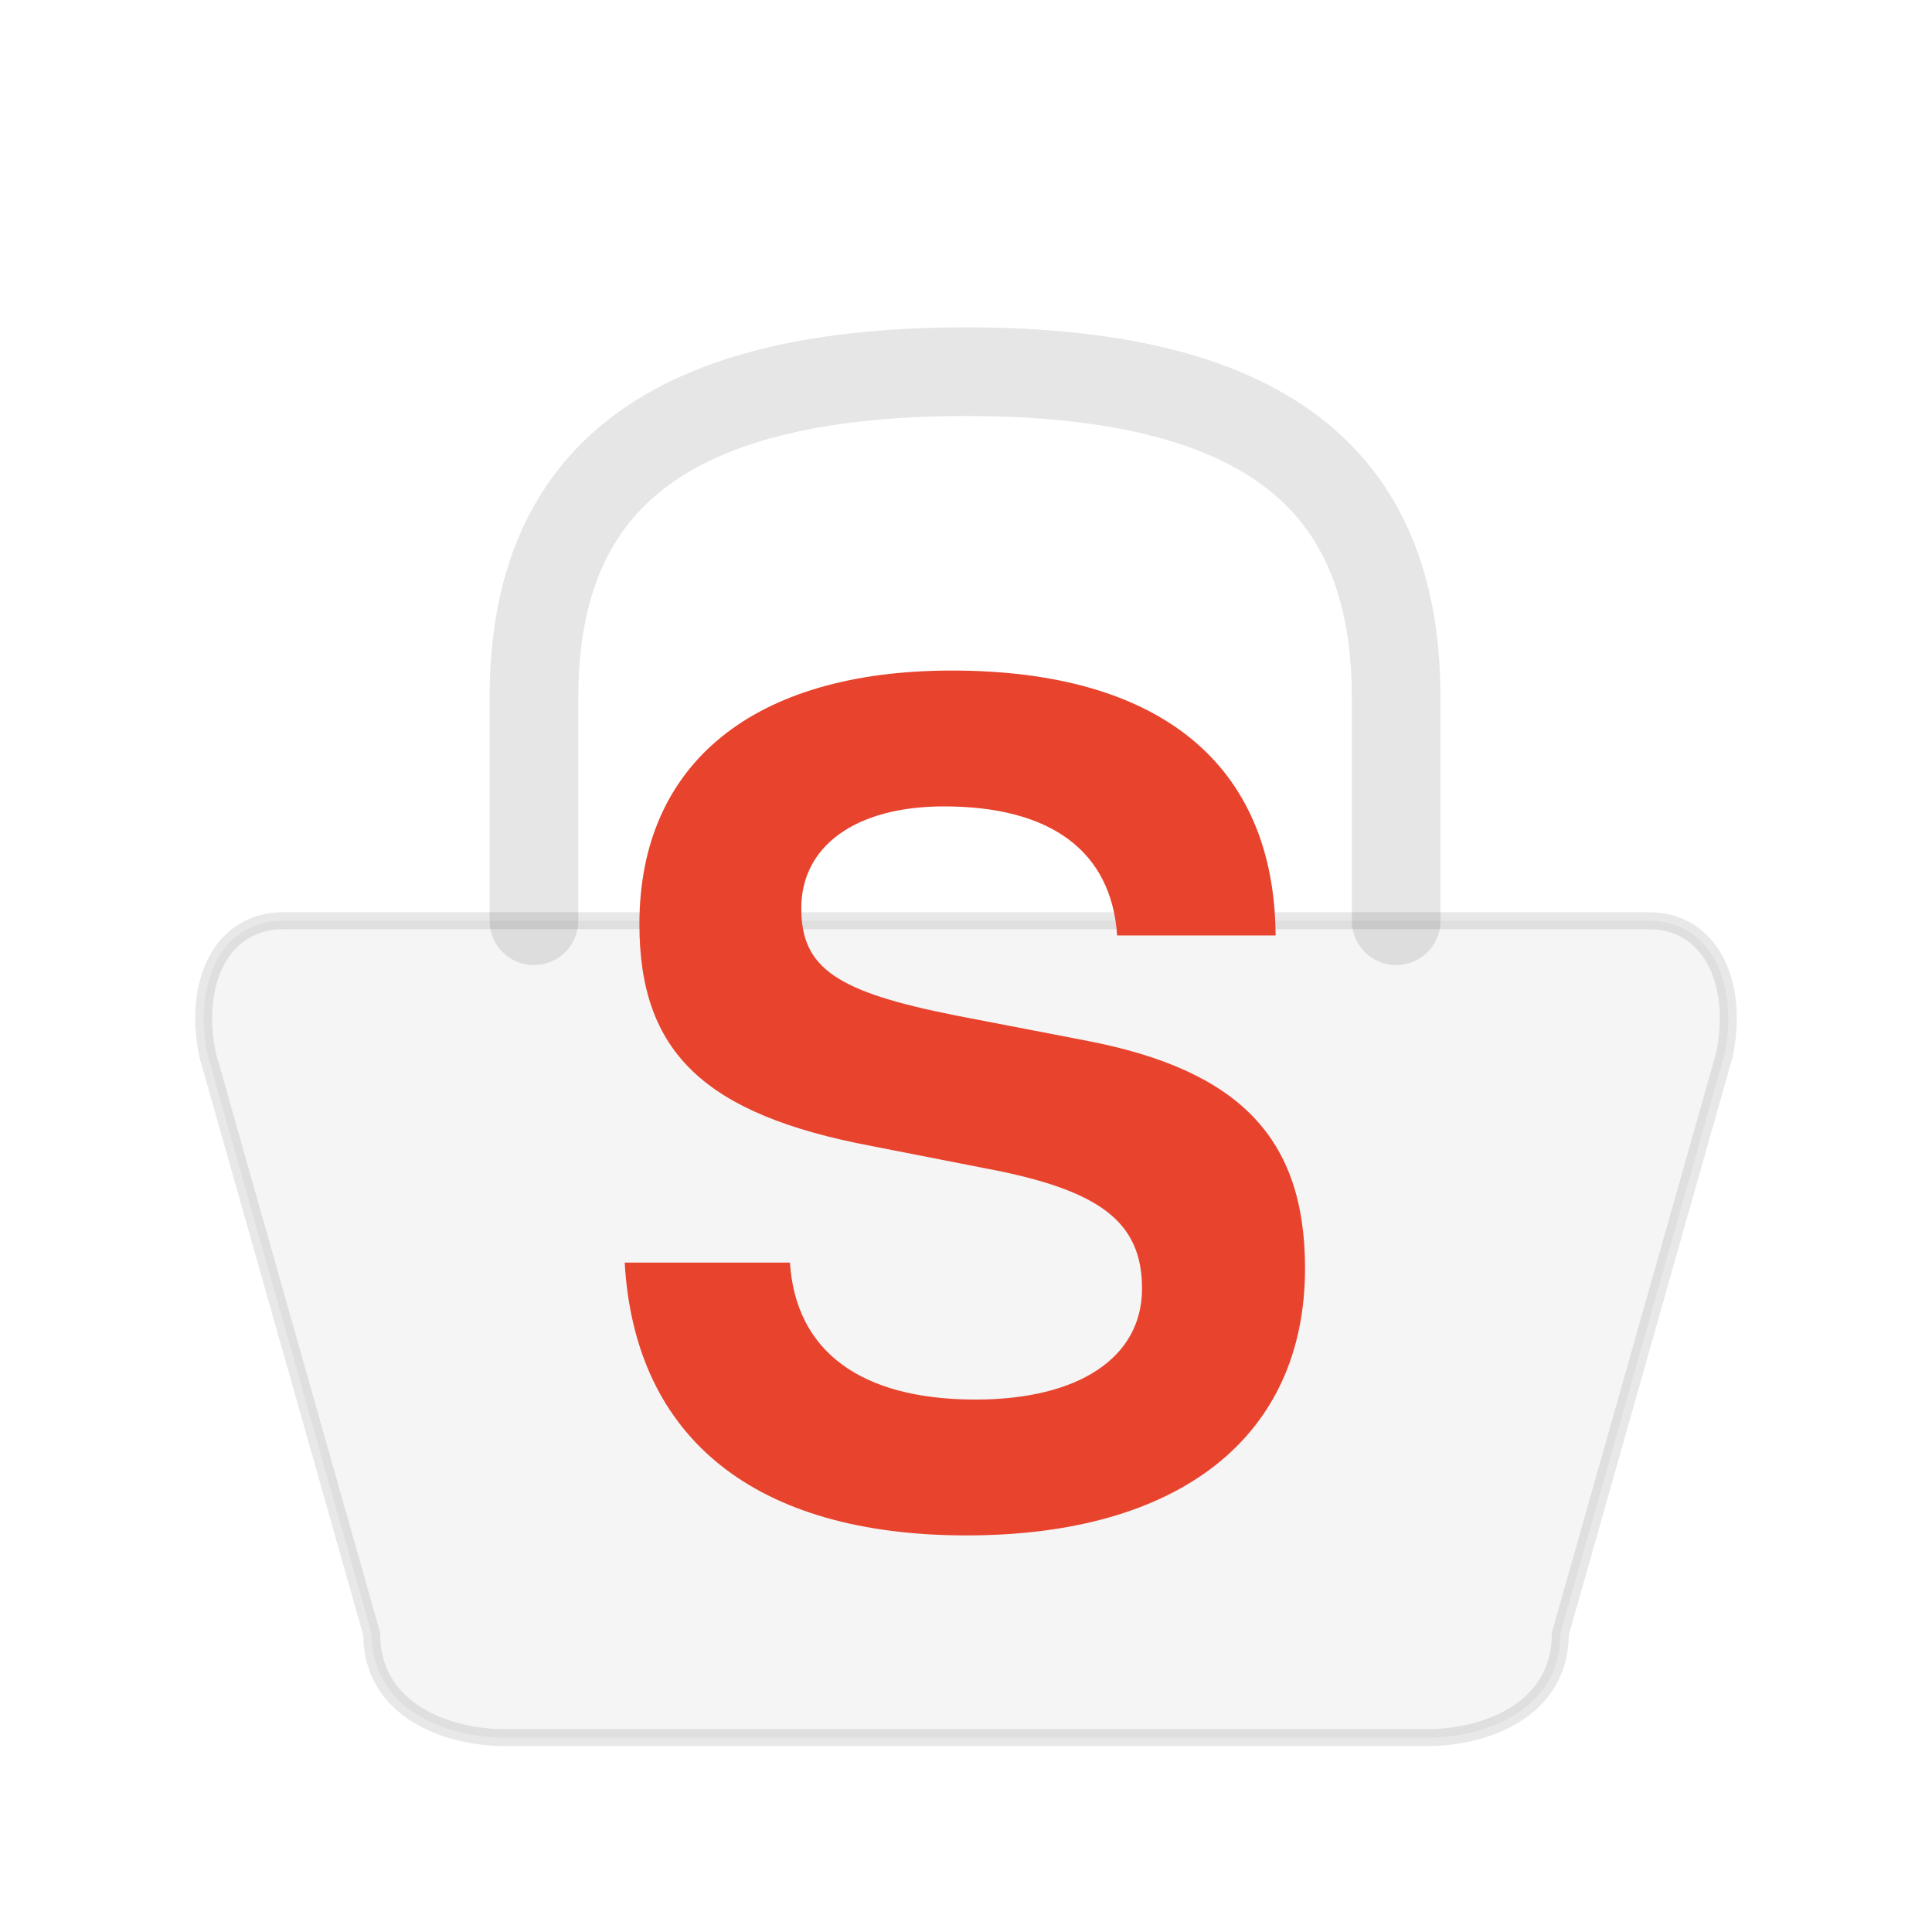
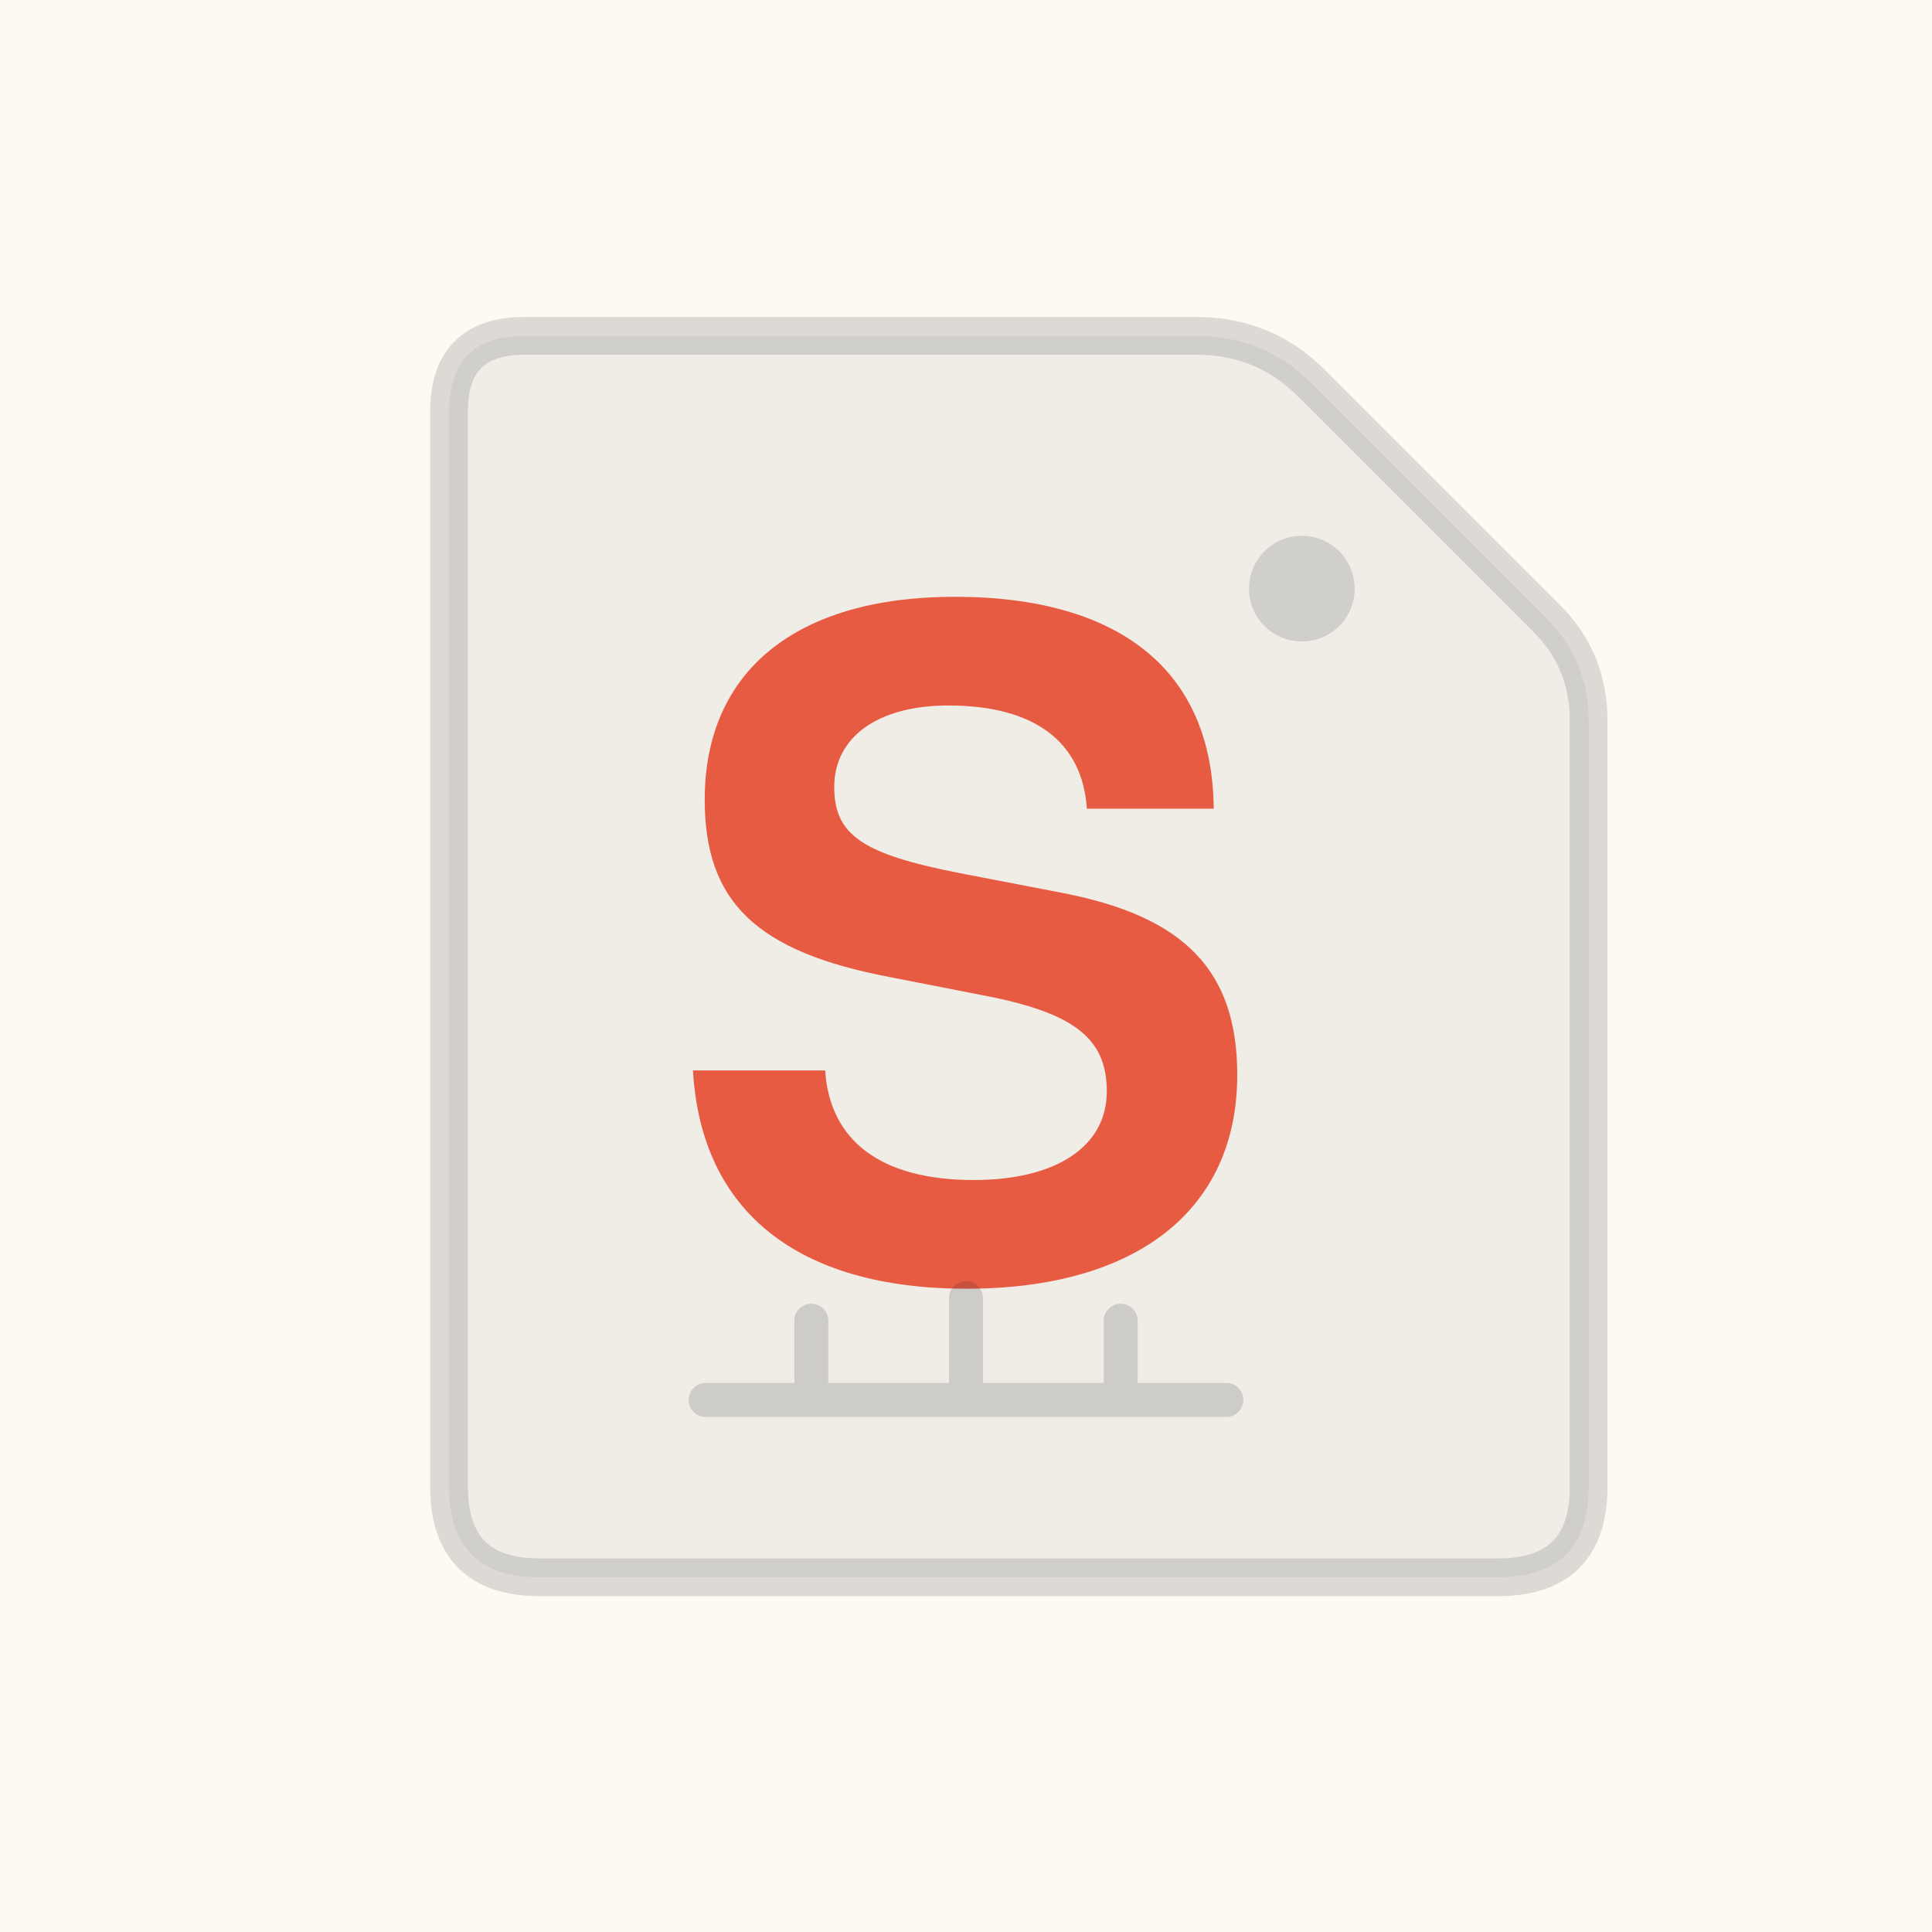
<svg xmlns="http://www.w3.org/2000/svg" viewBox="0 0 1024 1024" width="1024" height="1024">
-   <rect width="1024" height="1024" fill="#FFFFFF" />
-   <path d="M 283 488 L 283 370 C 283 260 346 197 512 197 C 678 197 740 260 740 370 L 740 488" stroke="#000000" stroke-opacity="0.10" stroke-width="47" stroke-linecap="round" fill="none" />
-   <path d="M 150 488 C 118 488 102 520 110 559 L 197 866 C 197 906 236 921 268 921 L 756 921 C 788 921 827 906 827 866 L 914 559 C 922 520 906 488 874 488 Z" fill="#000000" fill-opacity="0.04" stroke="#000000" stroke-opacity="0.09" stroke-width="9" />
-   <text x="512" y="800" text-anchor="middle" font-family="'Helvetica Neue', Helvetica, Arial, sans-serif" font-size="600" font-weight="700" fill="#E8432D">S</text>
+   <rect width="1024" height="1024" fill="#FEF9F1" />
+   <path d="M238 218Q238 178 278 178H634Q670 178 695 203L820 328Q842 350 842 382V788Q842 836 794 836H286Q238 836 238 788Z" fill="#111827" fill-opacity=".055" stroke="#111827" stroke-opacity=".14" stroke-width="20" />
+   <circle cx="690" cy="312" r="28" fill="#111827" fill-opacity=".14" />
+   <text x="512" y="672" text-anchor="middle" font-family="Helvetica Neue, Helvetica, Arial, sans-serif" font-size="480" font-weight="700" fill="#E85B43">S</text>
+   <path d="M374 742H650M430 700V742M512 688V742M594 700V742" stroke="#111827" stroke-opacity=".15" stroke-width="18" stroke-linecap="round" />
</svg>
